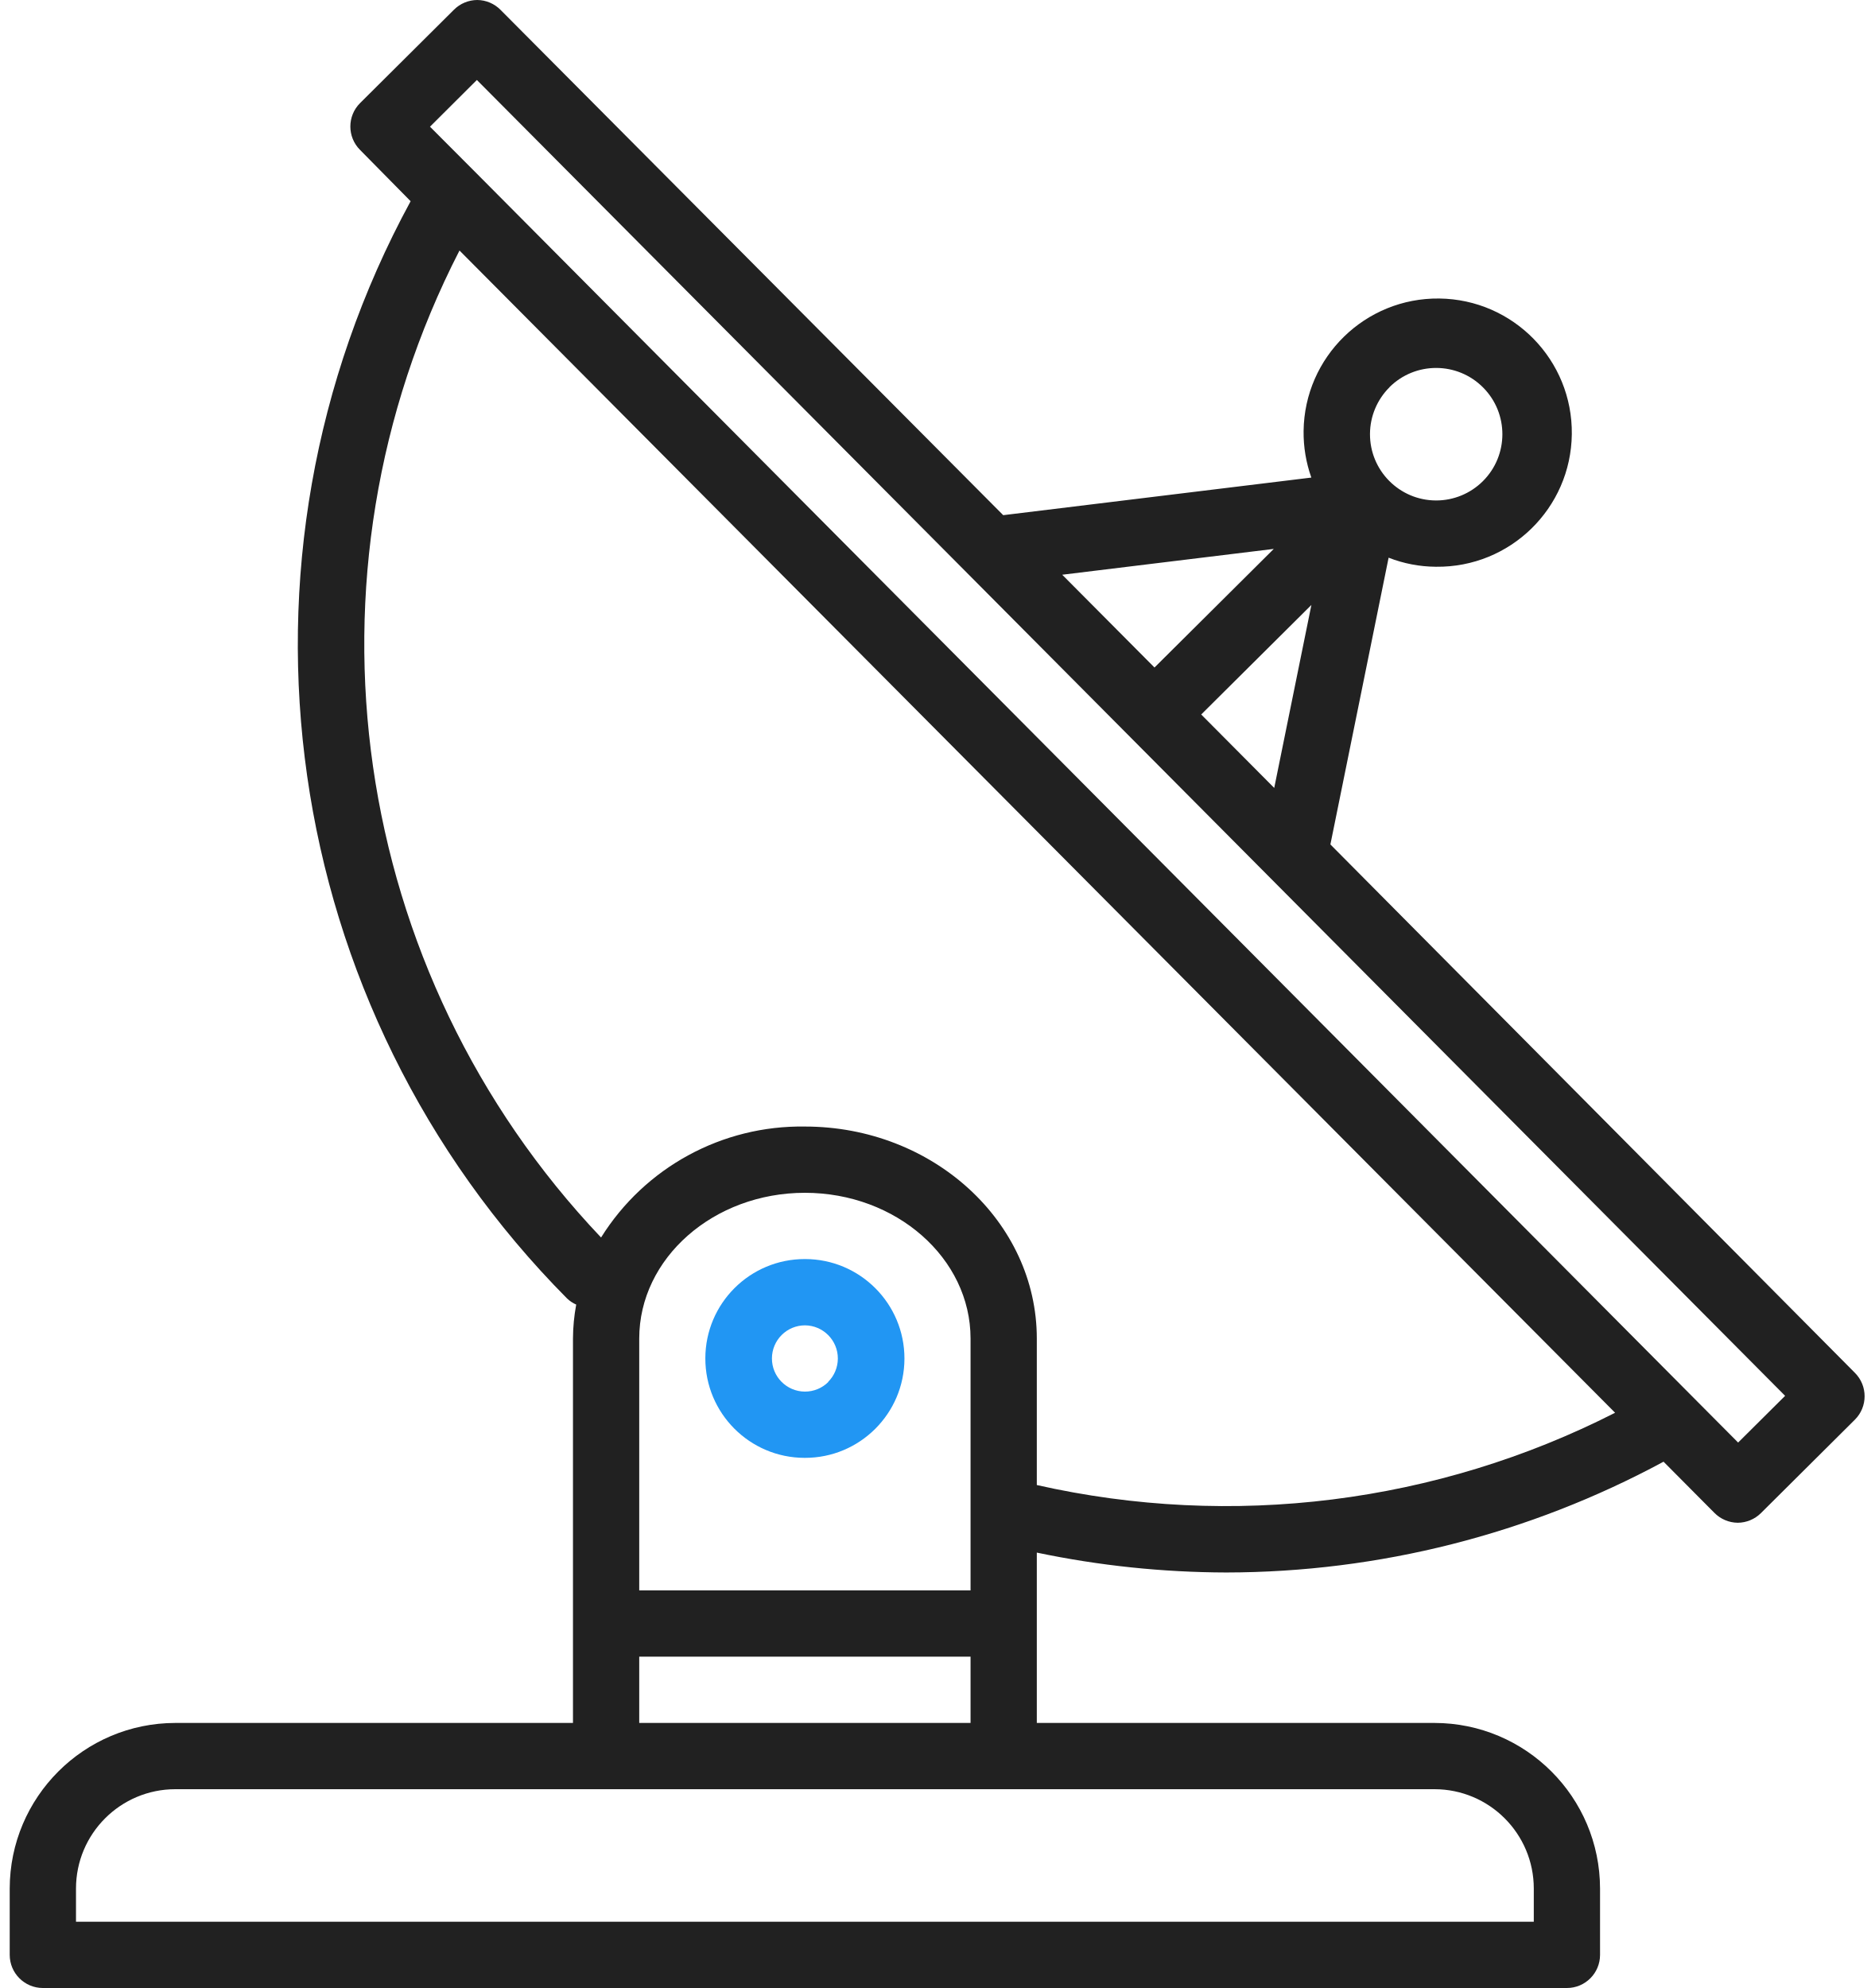
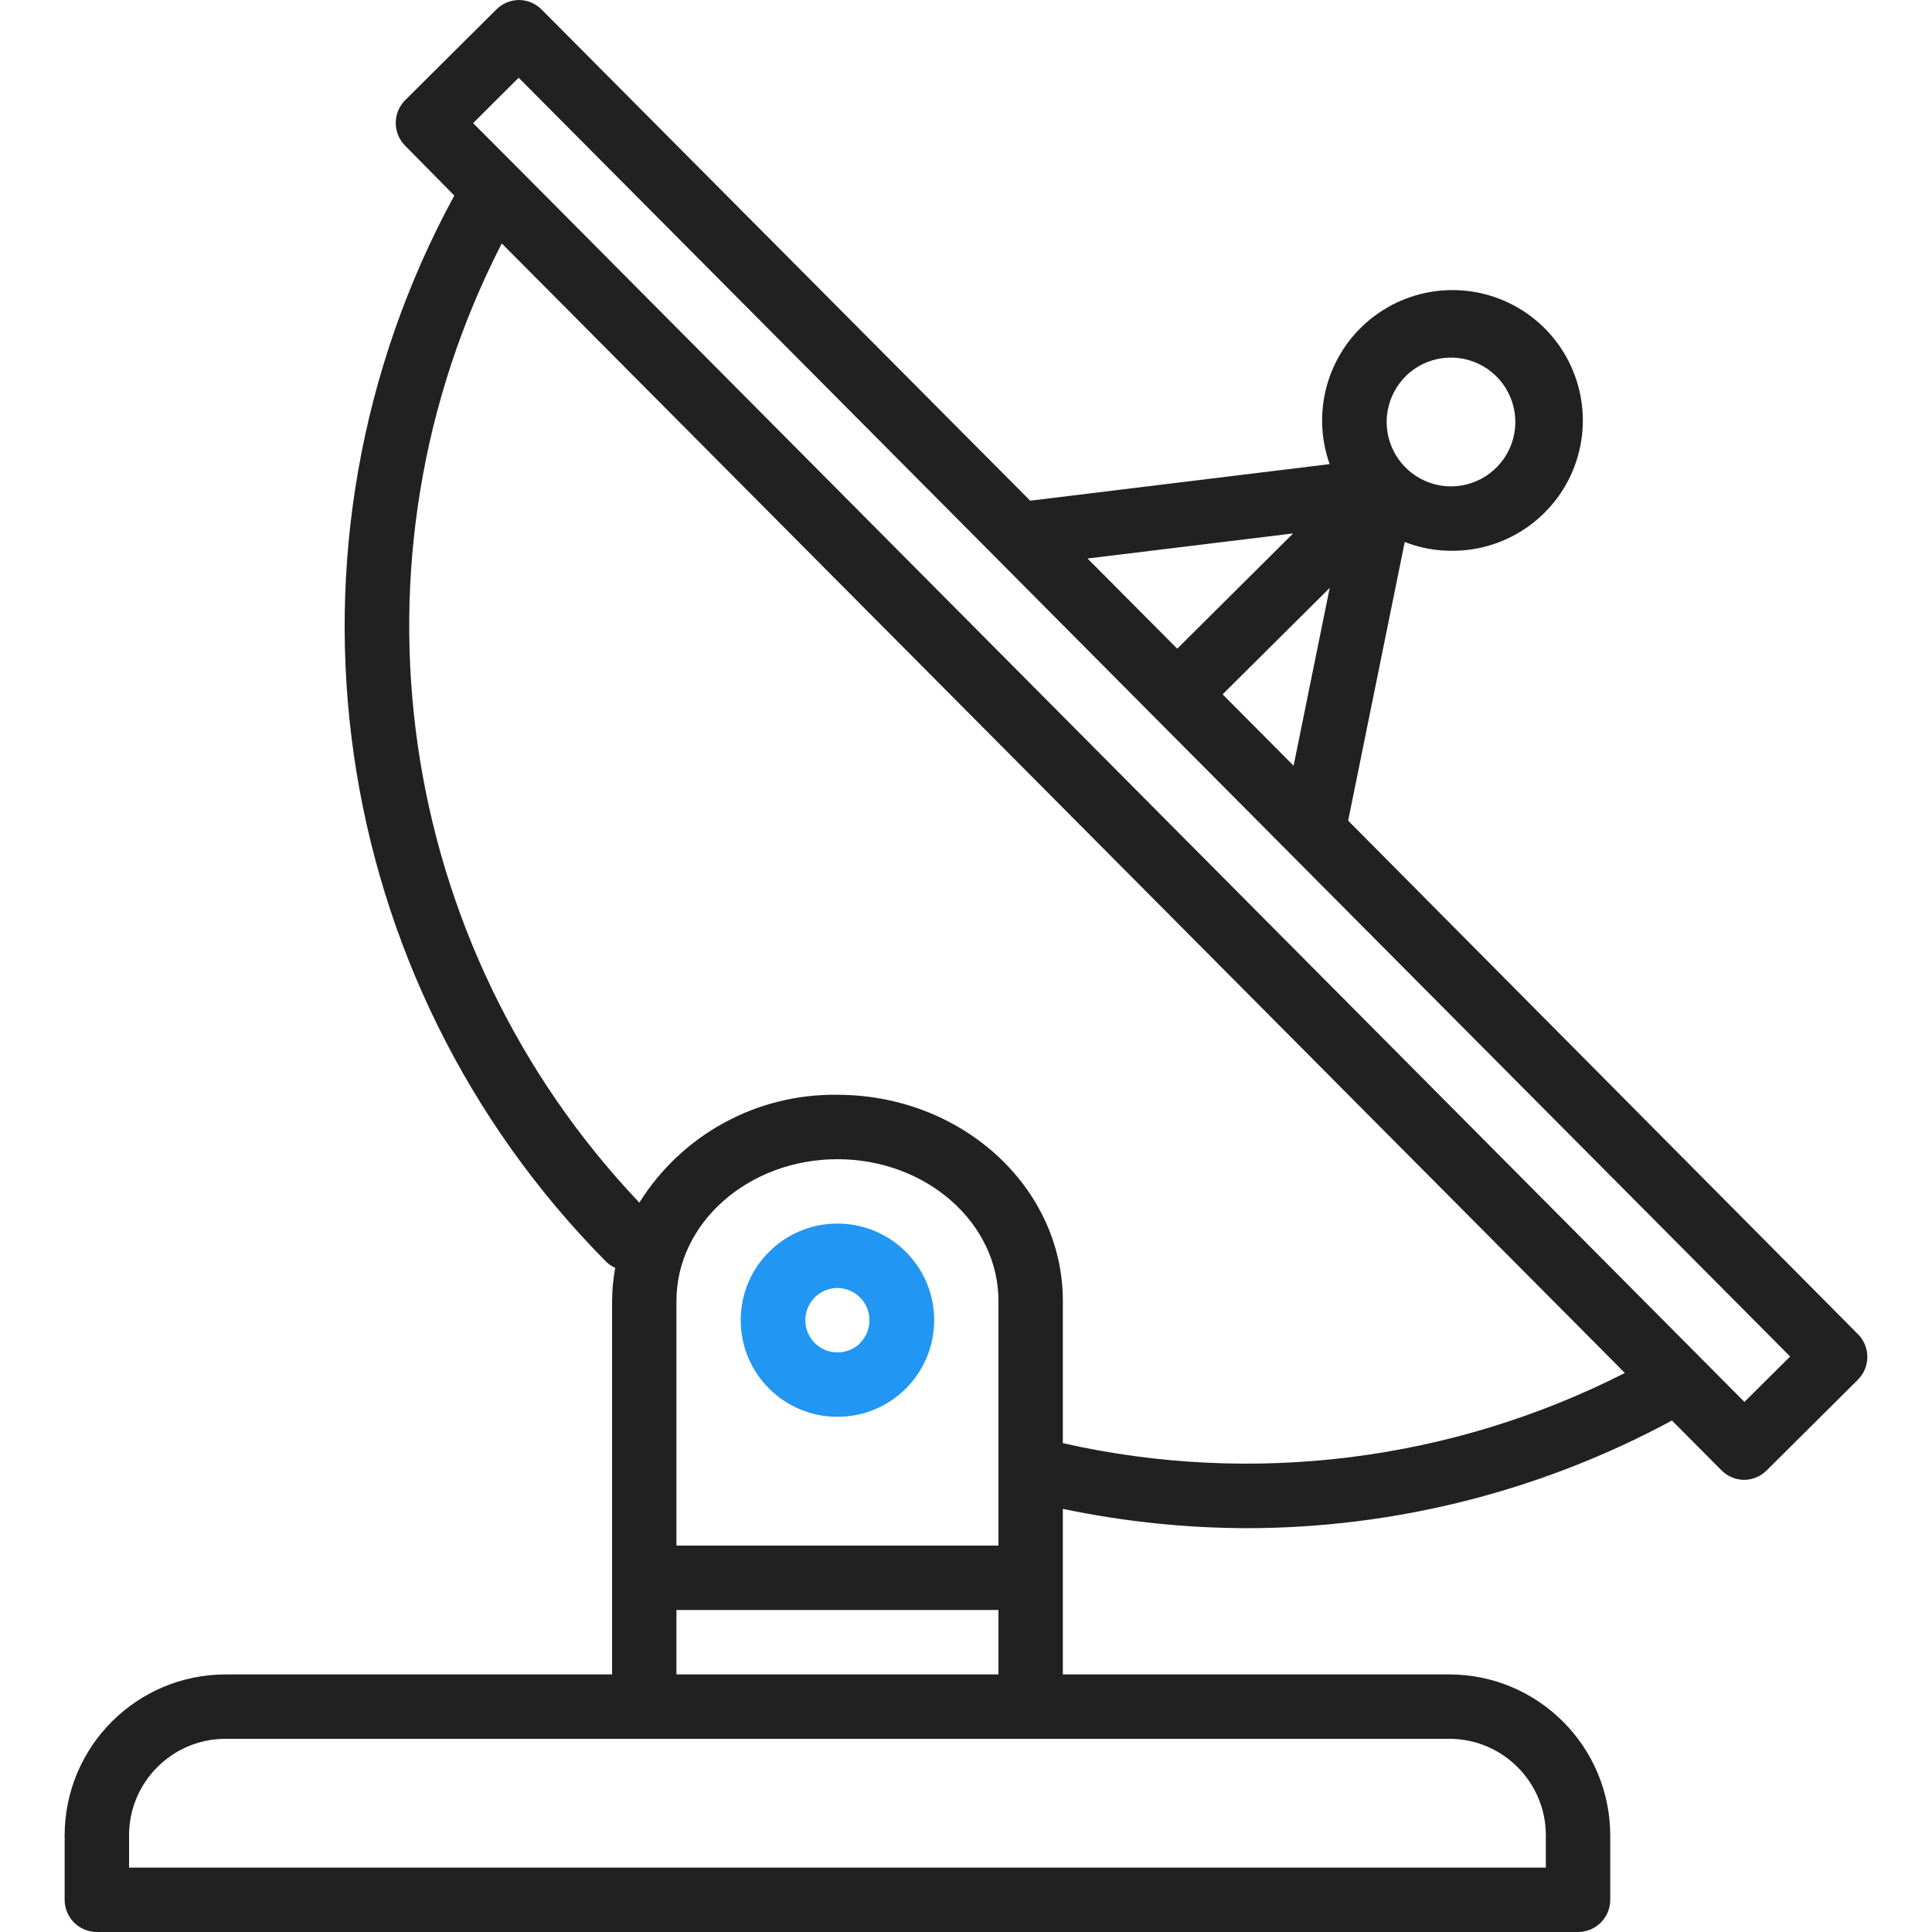
- <svg xmlns="http://www.w3.org/2000/svg" width="66" height="70" viewBox="0 0 66 70" fill="none">
-   <path d="M65.316 48.339L46.847 29.734L48.897 19.637C49.425 19.844 49.988 19.952 50.556 19.956H50.57C53.178 19.987 55.317 17.897 55.348 15.289C55.379 12.681 53.289 10.542 50.681 10.511C48.073 10.48 45.934 12.569 45.903 15.178C45.897 15.736 45.989 16.291 46.176 16.816L35.326 18.14L17.628 0.35C17.41 0.128 17.114 0.002 16.804 0C16.498 0.002 16.204 0.124 15.987 0.34L12.679 3.63C12.223 4.085 12.223 4.824 12.679 5.279L14.459 7.085C7.562 19.768 9.802 35.474 19.97 45.723C20.064 45.812 20.172 45.884 20.29 45.936C20.216 46.331 20.178 46.732 20.176 47.133V60.667H6.176C2.956 60.67 0.346 63.28 0.342 66.5V68.833C0.342 69.478 0.865 70 1.509 70H55.176C55.82 70 56.342 69.478 56.342 68.833V66.5C56.338 63.28 53.729 60.67 50.509 60.667H36.509V54.669C38.702 55.129 40.937 55.363 43.178 55.369C48.555 55.363 53.846 54.023 58.578 51.468L60.367 53.268C60.584 53.489 60.881 53.615 61.191 53.618C61.497 53.616 61.79 53.494 62.008 53.278L65.316 49.988C65.772 49.533 65.772 48.794 65.316 48.339ZM48.925 13.635C49.838 12.726 51.316 12.73 52.224 13.644C53.133 14.557 53.129 16.035 52.215 16.944C51.778 17.378 51.186 17.623 50.569 17.622H50.562C49.274 17.616 48.234 16.566 48.241 15.277C48.244 14.66 48.492 14.07 48.929 13.635H48.925ZM46.178 21.301L44.869 27.744L42.298 25.158L46.178 21.301ZM44.853 19.328L40.653 23.504L37.404 20.237L44.853 19.328ZM50.509 63C52.442 63 54.009 64.567 54.009 66.5V67.667H2.676V66.5C2.676 64.567 4.243 63 6.176 63H50.509ZM34.176 58.333V60.667H22.509V58.333H34.176ZM22.509 56V47.133C22.509 44.303 25.126 42 28.342 42C31.559 42 34.176 44.303 34.176 47.133V56H22.509ZM36.509 52.29V47.133C36.509 43.016 32.846 39.667 28.342 39.667C25.43 39.622 22.708 41.104 21.165 43.574C12.289 34.225 10.29 20.288 16.18 8.821L56.872 49.745C50.589 52.942 43.386 53.842 36.509 52.29ZM61.204 50.794L59.56 49.141L16.792 6.116L15.141 4.461L16.792 2.816L34.15 20.272C34.158 20.272 34.163 20.287 34.171 20.293L62.859 49.149L61.204 50.794Z" fill="#212121" />
-   <path d="M28.353 44.333H28.342C26.409 44.33 24.84 45.895 24.837 47.828C24.834 49.761 26.399 51.33 28.332 51.333H28.342C30.275 51.336 31.845 49.772 31.848 47.839C31.85 45.906 30.286 44.336 28.353 44.333ZM29.169 48.66C28.95 48.879 28.652 49.001 28.342 49C27.698 48.997 27.178 48.472 27.182 47.827C27.183 47.519 27.307 47.224 27.526 47.006C27.743 46.79 28.036 46.668 28.342 46.667C28.986 46.67 29.506 47.195 29.503 47.839C29.501 48.148 29.378 48.443 29.159 48.66H29.169Z" fill="#2196F3" />
+ <svg xmlns="http://www.w3.org/2000/svg" width="70" height="70" fill="none">
+   <path d="M67.316 48.339l-18.47-18.605 2.05-10.097a4.654 4.654 0 001.66.319h.014a4.723 4.723 0 10-4.394-3.14l-10.85 1.325L19.628.35a1.167 1.167 0 00-.824-.35c-.306.002-.6.124-.817.34L14.68 3.63a1.167 1.167 0 000 1.65l1.78 1.805a32.687 32.687 0 005.511 38.638c.094.09.202.161.32.213a6.761 6.761 0 00-.114 1.197v13.534h-14A5.84 5.84 0 002.342 66.5v2.333c0 .645.523 1.167 1.167 1.167h53.667c.644 0 1.166-.522 1.166-1.167V66.5a5.84 5.84 0 00-5.833-5.833h-14v-5.998a32.88 32.88 0 006.669.7 32.484 32.484 0 0015.4-3.901l1.79 1.8c.216.221.513.347.823.35.306-.002.6-.124.817-.34l3.308-3.29a1.167 1.167 0 000-1.65zM50.925 13.635a2.333 2.333 0 111.644 3.987h-.007a2.333 2.333 0 01-1.633-3.987h-.004zM48.178 21.3l-1.309 6.444-2.571-2.587 3.88-3.857zm-1.325-1.973l-4.2 4.176-3.25-3.267 7.45-.909zM52.509 63a3.5 3.5 0 013.5 3.5v1.167H4.676V66.5a3.5 3.5 0 013.5-3.5h44.333zm-16.333-4.667v2.334H24.509v-2.334h11.667zM24.509 56v-8.867c0-2.83 2.617-5.133 5.833-5.133 3.217 0 5.834 2.303 5.834 5.133V56H24.509zm14-3.71v-5.157c0-4.117-3.663-7.466-8.167-7.466a8.312 8.312 0 00-7.177 3.907A30.34 30.34 0 0118.18 8.82l40.692 40.925a30.233 30.233 0 01-20.363 2.544zm24.695-1.496l-1.644-1.653L18.792 6.116l-1.65-1.655 1.65-1.645L36.15 20.272c.008 0 .013.015.02.021l28.69 28.856-1.656 1.645z" fill="#212121" />
+   <path d="M30.353 44.333h-.01a3.5 3.5 0 10-.011 7h.01a3.5 3.5 0 10.01-7zm.816 4.328a1.167 1.167 0 11-.827-1.994 1.167 1.167 0 01.817 1.993h.01z" fill="#2196F3" />
</svg>
